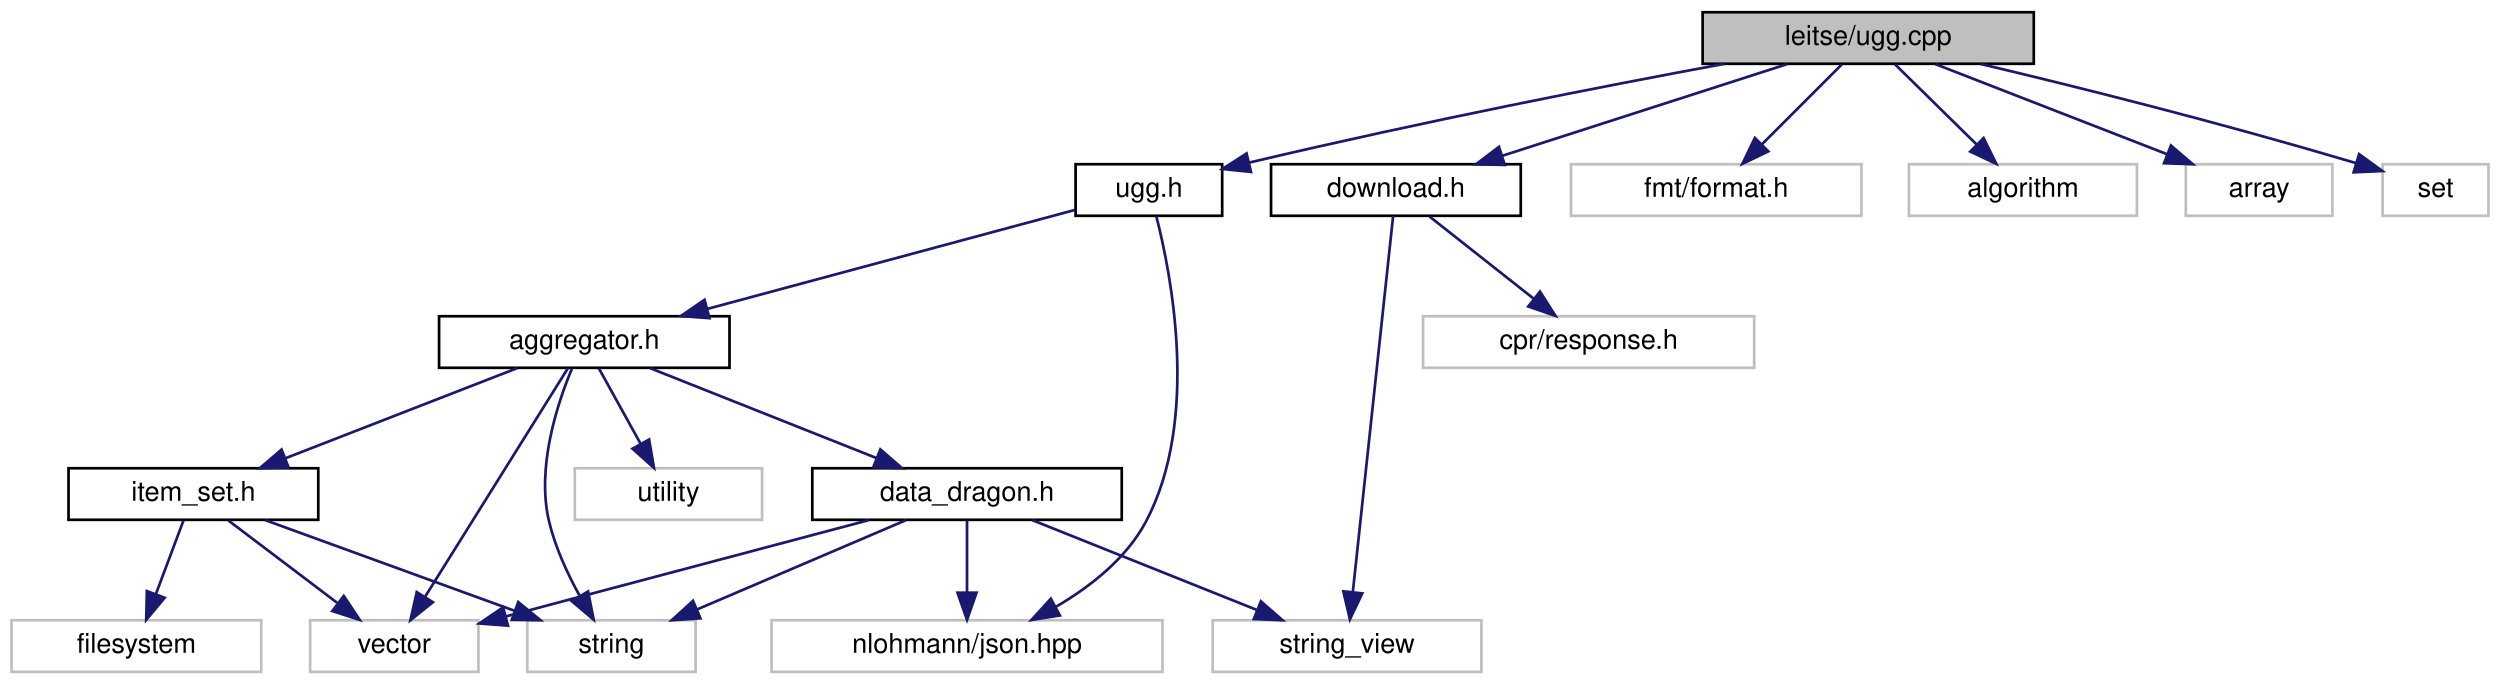
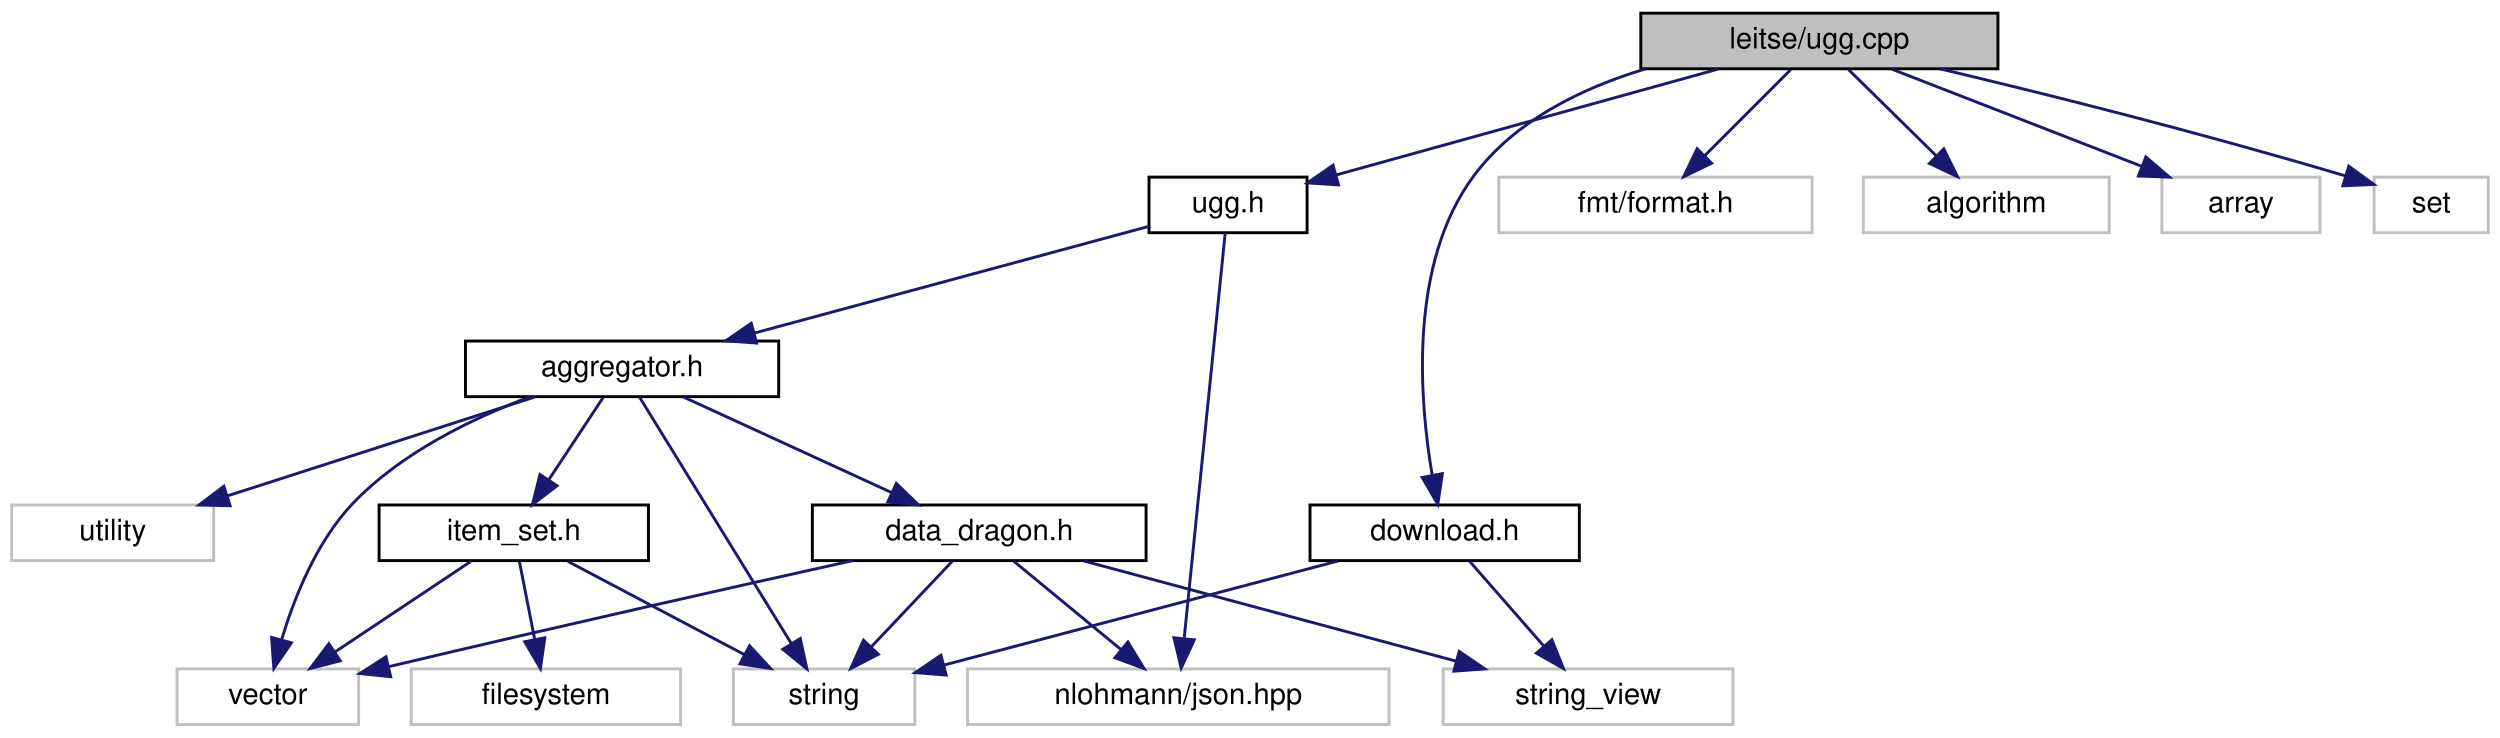
- <svg xmlns="http://www.w3.org/2000/svg" xmlns:xlink="http://www.w3.org/1999/xlink" width="921pt" height="252pt" viewBox="0.00 0.00 920.50 252.00">
+ <svg xmlns="http://www.w3.org/2000/svg" xmlns:xlink="http://www.w3.org/1999/xlink" width="854pt" height="252pt" viewBox="0.00 0.00 854.00 252.00">
  <g id="graph0" class="graph" transform="scale(1 1) rotate(0) translate(4 248)">
    <g id="node1" class="node">
      <g id="a_node1">
        <a xlink:title=" ">
-           <polygon fill="#bfbfbf" stroke="#000000" points="623,-224.5 623,-243.5 745,-243.5 745,-224.5 623,-224.5" />
-           <text text-anchor="middle" x="684" y="-231.5" font-family="Helvetica,sans-Serif" font-size="10.00" fill="#000000">leitse/ugg.cpp</text>
+           <polygon fill="#bfbfbf" stroke="#000000" points="556.5,-224.5 556.5,-243.5 678.5,-243.5 678.5,-224.5 556.5,-224.5" />
+           <text text-anchor="middle" x="617.5" y="-231.5" font-family="Helvetica,sans-Serif" font-size="10.00" fill="#000000">leitse/ugg.cpp</text>
        </a>
      </g>
    </g>
    <g id="node2" class="node">
      <g id="a_node2">
        <a xlink:href="ugg_8h.html" target="_top" xlink:title=" ">
-           <polygon fill="none" stroke="#000000" points="392,-168.5 392,-187.5 446,-187.5 446,-168.5 392,-168.5" />
-           <text text-anchor="middle" x="419" y="-175.5" font-family="Helvetica,sans-Serif" font-size="10.00" fill="#000000">ugg.h</text>
+           <polygon fill="none" stroke="#000000" points="388.5,-168.5 388.5,-187.5 442.5,-187.5 442.5,-168.5 388.5,-168.5" />
+           <text text-anchor="middle" x="415.5" y="-175.5" font-family="Helvetica,sans-Serif" font-size="10.00" fill="#000000">ugg.h</text>
        </a>
      </g>
    </g>
    <g id="edge1" class="edge">
-       <path fill="none" stroke="#191970" d="M631.008,-224.487C586.714,-216.279 521.681,-203.637 456.163,-188.154" />
-       <polygon fill="#191970" stroke="#191970" points="456.611,-184.663 446.072,-185.747 454.987,-191.472 456.611,-184.663" />
+       <path fill="none" stroke="#191970" d="M582.775,-224.373C546.481,-214.311 489.744,-198.583 452.591,-188.282" />
+       <polygon fill="#191970" stroke="#191970" points="453.236,-184.829 442.664,-185.531 451.365,-191.575 453.236,-184.829" />
    </g>
    <g id="node12" class="node">
      <g id="a_node12">
        <a xlink:href="download_8h.html" target="_top" xlink:title=" ">
-           <polygon fill="none" stroke="#000000" points="464,-168.5 464,-187.5 556,-187.5 556,-168.5 464,-168.5" />
-           <text text-anchor="middle" x="510" y="-175.5" font-family="Helvetica,sans-Serif" font-size="10.00" fill="#000000">download.h</text>
+           <polygon fill="none" stroke="#000000" points="443.5,-56.5 443.5,-75.5 535.5,-75.5 535.5,-56.5 443.5,-56.5" />
+           <text text-anchor="middle" x="489.5" y="-63.5" font-family="Helvetica,sans-Serif" font-size="10.00" fill="#000000">download.h</text>
        </a>
      </g>
    </g>
    <g id="edge16" class="edge">
-       <path fill="none" stroke="#191970" d="M654.088,-224.373C625.155,-215.061 581.139,-200.895 549.371,-190.671" />
-       <polygon fill="#191970" stroke="#191970" points="550.113,-187.233 539.521,-187.501 547.968,-193.897 550.113,-187.233" />
+       <path fill="none" stroke="#191970" d="M558.091,-224.47C536.265,-217.892 513.493,-206.776 499.5,-188 477.166,-158.03 480.8,-111.658 485.262,-85.565" />
+       <polygon fill="#191970" stroke="#191970" points="488.702,-86.212 487.152,-75.731 481.827,-84.891 488.702,-86.212" />
+     </g>
+     <g id="node13" class="node">
+       <g id="a_node13">
+         <a xlink:title=" ">
+           <polygon fill="none" stroke="#bfbfbf" points="508,-168.5 508,-187.5 615,-187.5 615,-168.5 508,-168.5" />
+           <text text-anchor="middle" x="561.5" y="-175.5" font-family="Helvetica,sans-Serif" font-size="10.00" fill="#000000">fmt/format.h</text>
+         </a>
+       </g>
+     </g>
+     <g id="edge19" class="edge">
+       <path fill="none" stroke="#191970" d="M607.745,-224.245C599.635,-216.135 587.908,-204.407 578.292,-194.792" />
+       <polygon fill="#191970" stroke="#191970" points="580.689,-192.239 571.143,-187.643 575.739,-197.189 580.689,-192.239" />
    </g>
    <g id="node14" class="node">
      <g id="a_node14">
        <a xlink:title=" ">
-           <polygon fill="none" stroke="#bfbfbf" points="574.5,-168.5 574.5,-187.5 681.5,-187.5 681.5,-168.5 574.5,-168.5" />
-           <text text-anchor="middle" x="628" y="-175.5" font-family="Helvetica,sans-Serif" font-size="10.00" fill="#000000">fmt/format.h</text>
-         </a>
-       </g>
-     </g>
-     <g id="edge19" class="edge">
-       <path fill="none" stroke="#191970" d="M674.245,-224.245C666.135,-216.135 654.408,-204.407 644.792,-194.792" />
-       <polygon fill="#191970" stroke="#191970" points="647.189,-192.239 637.643,-187.643 642.239,-197.189 647.189,-192.239" />
+           <polygon fill="none" stroke="#bfbfbf" points="632.5,-168.5 632.5,-187.5 716.5,-187.5 716.5,-168.5 632.5,-168.5" />
+           <text text-anchor="middle" x="674.5" y="-175.5" font-family="Helvetica,sans-Serif" font-size="10.00" fill="#000000">algorithm</text>
+         </a>
+       </g>
+     </g>
+     <g id="edge20" class="edge">
+       <path fill="none" stroke="#191970" d="M627.429,-224.245C635.684,-216.135 647.621,-204.407 657.408,-194.792" />
+       <polygon fill="#191970" stroke="#191970" points="660.005,-197.148 664.685,-187.643 655.099,-192.154 660.005,-197.148" />
    </g>
    <g id="node15" class="node">
      <g id="a_node15">
        <a xlink:title=" ">
-           <polygon fill="none" stroke="#bfbfbf" points="699,-168.5 699,-187.5 783,-187.5 783,-168.5 699,-168.5" />
-           <text text-anchor="middle" x="741" y="-175.5" font-family="Helvetica,sans-Serif" font-size="10.00" fill="#000000">algorithm</text>
-         </a>
-       </g>
-     </g>
-     <g id="edge20" class="edge">
-       <path fill="none" stroke="#191970" d="M693.929,-224.245C702.184,-216.135 714.121,-204.407 723.908,-194.792" />
-       <polygon fill="#191970" stroke="#191970" points="726.505,-197.148 731.185,-187.643 721.599,-192.154 726.505,-197.148" />
+           <polygon fill="none" stroke="#bfbfbf" points="734.5,-168.5 734.5,-187.5 788.5,-187.5 788.5,-168.5 734.5,-168.5" />
+           <text text-anchor="middle" x="761.5" y="-175.5" font-family="Helvetica,sans-Serif" font-size="10.00" fill="#000000">array</text>
+         </a>
+       </g>
+     </g>
+     <g id="edge21" class="edge">
+       <path fill="none" stroke="#191970" d="M642.255,-224.373C665.785,-215.223 701.369,-201.384 727.543,-191.206" />
+       <polygon fill="#191970" stroke="#191970" points="729.017,-194.388 737.068,-187.501 726.48,-187.864 729.017,-194.388" />
    </g>
    <g id="node16" class="node">
      <g id="a_node16">
        <a xlink:title=" ">
-           <polygon fill="none" stroke="#bfbfbf" points="801,-168.5 801,-187.5 855,-187.5 855,-168.5 801,-168.5" />
-           <text text-anchor="middle" x="828" y="-175.5" font-family="Helvetica,sans-Serif" font-size="10.00" fill="#000000">array</text>
-         </a>
-       </g>
-     </g>
-     <g id="edge21" class="edge">
-       <path fill="none" stroke="#191970" d="M708.755,-224.373C732.285,-215.223 767.869,-201.384 794.043,-191.206" />
-       <polygon fill="#191970" stroke="#191970" points="795.517,-194.388 803.568,-187.501 792.98,-187.864 795.517,-194.388" />
-     </g>
-     <g id="node17" class="node">
-       <g id="a_node17">
-         <a xlink:title=" ">
-           <polygon fill="none" stroke="#bfbfbf" points="873.5,-168.5 873.5,-187.5 912.5,-187.5 912.5,-168.5 873.5,-168.5" />
-           <text text-anchor="middle" x="893" y="-175.5" font-family="Helvetica,sans-Serif" font-size="10.00" fill="#000000">set</text>
+           <polygon fill="none" stroke="#bfbfbf" points="807,-168.5 807,-187.5 846,-187.5 846,-168.5 807,-168.5" />
+           <text text-anchor="middle" x="826.5" y="-175.5" font-family="Helvetica,sans-Serif" font-size="10.00" fill="#000000">set</text>
        </a>
      </g>
    </g>
    <g id="edge22" class="edge">
-       <path fill="none" stroke="#191970" d="M725.371,-224.446C759.949,-216.233 810.726,-203.646 863.828,-187.872" />
-       <polygon fill="#191970" stroke="#191970" points="864.842,-191.222 873.415,-184.997 862.831,-184.517 864.842,-191.222" />
+       <path fill="none" stroke="#191970" d="M658.871,-224.446C693.449,-216.233 744.226,-203.646 797.328,-187.872" />
+       <polygon fill="#191970" stroke="#191970" points="798.342,-191.222 806.915,-184.997 796.331,-184.517 798.342,-191.222" />
    </g>
    <g id="node3" class="node">
      <g id="a_node3">
        <a xlink:href="aggregator_8h.html" target="_top" xlink:title=" ">
-           <polygon fill="none" stroke="#000000" points="157.5,-112.5 157.5,-131.5 264.5,-131.5 264.5,-112.5 157.5,-112.5" />
-           <text text-anchor="middle" x="211" y="-119.5" font-family="Helvetica,sans-Serif" font-size="10.00" fill="#000000">aggregator.h</text>
+           <polygon fill="none" stroke="#000000" points="155,-112.5 155,-131.5 262,-131.5 262,-112.5 155,-112.5" />
+           <text text-anchor="middle" x="208.5" y="-119.5" font-family="Helvetica,sans-Serif" font-size="10.00" fill="#000000">aggregator.h</text>
        </a>
      </g>
    </g>
    <g id="edge2" class="edge">
-       <path fill="none" stroke="#191970" d="M391.808,-170.679C357.423,-161.422 297.728,-145.35 256.385,-134.219" />
-       <polygon fill="#191970" stroke="#191970" points="257.123,-130.793 246.557,-131.573 255.303,-137.553 257.123,-130.793" />
+       <path fill="none" stroke="#191970" d="M388.438,-170.679C354.219,-161.422 294.811,-145.35 253.667,-134.219" />
+       <polygon fill="#191970" stroke="#191970" points="254.453,-130.806 243.886,-131.573 252.625,-137.563 254.453,-130.806" />
    </g>
    <g id="node5" class="node">
      <g id="a_node5">
        <a xlink:title=" ">
-           <polygon fill="none" stroke="#bfbfbf" points="280,-.5 280,-19.5 424,-19.5 424,-.5 280,-.5" />
-           <text text-anchor="middle" x="352" y="-7.5" font-family="Helvetica,sans-Serif" font-size="10.00" fill="#000000">nlohmann/json.hpp</text>
+           <polygon fill="none" stroke="#bfbfbf" points="326.5,-.5 326.5,-19.5 470.5,-19.5 470.5,-.5 326.5,-.5" />
+           <text text-anchor="middle" x="398.5" y="-7.5" font-family="Helvetica,sans-Serif" font-size="10.00" fill="#000000">nlohmann/json.hpp</text>
        </a>
      </g>
    </g>
    <g id="edge15" class="edge">
-       <path fill="none" stroke="#191970" d="M421.713,-168.42C427.253,-146.858 437.755,-93.474 418,-56 410.82,-42.38 397.584,-31.959 384.84,-24.509" />
-       <polygon fill="#191970" stroke="#191970" points="386.204,-21.269 375.741,-19.606 382.884,-27.431 386.204,-21.269" />
+       <path fill="none" stroke="#191970" d="M414.537,-168.486C411.85,-141.929 404.224,-66.565 400.541,-30.166" />
+       <polygon fill="#191970" stroke="#191970" points="403.984,-29.425 399.495,-19.828 397.019,-30.13 403.984,-29.425" />
    </g>
    <g id="node4" class="node">
      <g id="a_node4">
        <a xlink:href="data__dragon_8h.html" target="_top" xlink:title=" ">
-           <polygon fill="none" stroke="#000000" points="295,-56.5 295,-75.5 409,-75.5 409,-56.5 295,-56.5" />
-           <text text-anchor="middle" x="352" y="-63.5" font-family="Helvetica,sans-Serif" font-size="10.00" fill="#000000">data_dragon.h</text>
+           <polygon fill="none" stroke="#000000" points="273.5,-56.5 273.5,-75.5 387.5,-75.5 387.5,-56.5 273.5,-56.5" />
+           <text text-anchor="middle" x="330.5" y="-63.5" font-family="Helvetica,sans-Serif" font-size="10.00" fill="#000000">data_dragon.h</text>
        </a>
      </g>
    </g>
    <g id="edge3" class="edge">
-       <path fill="none" stroke="#191970" d="M235.239,-112.373C258.279,-103.223 293.121,-89.384 318.75,-79.206" />
-       <polygon fill="#191970" stroke="#191970" points="320.076,-82.445 328.077,-75.501 317.492,-75.939 320.076,-82.445" />
+       <path fill="none" stroke="#191970" d="M229.472,-112.373C249.057,-103.384 278.496,-89.871 300.551,-79.747" />
+       <polygon fill="#191970" stroke="#191970" points="302.173,-82.854 309.801,-75.501 299.253,-76.492 302.173,-82.854" />
    </g>
    <g id="node6" class="node">
      <g id="a_node6">
        <a xlink:title=" ">
-           <polygon fill="none" stroke="#bfbfbf" points="190,-.5 190,-19.5 252,-19.5 252,-.5 190,-.5" />
-           <text text-anchor="middle" x="221" y="-7.5" font-family="Helvetica,sans-Serif" font-size="10.00" fill="#000000">string</text>
+           <polygon fill="none" stroke="#bfbfbf" points="246.5,-.5 246.5,-19.5 308.5,-19.5 308.5,-.5 246.5,-.5" />
+           <text text-anchor="middle" x="277.5" y="-7.5" font-family="Helvetica,sans-Serif" font-size="10.00" fill="#000000">string</text>
        </a>
      </g>
    </g>
    <g id="edge12" class="edge">
-       <path fill="none" stroke="#191970" d="M206.416,-112.111C201.015,-99.16 193.331,-75.777 198,-56 200.271,-46.381 204.877,-36.481 209.376,-28.34" />
-       <polygon fill="#191970" stroke="#191970" points="212.397,-30.107 214.46,-19.715 206.367,-26.552 212.397,-30.107" />
+       <path fill="none" stroke="#191970" d="M214.383,-112.451C225.891,-93.771 251.549,-52.124 266.364,-28.076" />
+       <polygon fill="#191970" stroke="#191970" points="269.367,-29.875 271.632,-19.525 263.407,-26.203 269.367,-29.875" />
    </g>
    <g id="node8" class="node">
      <g id="a_node8">
        <a xlink:title=" ">
-           <polygon fill="none" stroke="#bfbfbf" points="110,-.5 110,-19.5 172,-19.5 172,-.5 110,-.5" />
-           <text text-anchor="middle" x="141" y="-7.5" font-family="Helvetica,sans-Serif" font-size="10.00" fill="#000000">vector</text>
+           <polygon fill="none" stroke="#bfbfbf" points="56.5,-.5 56.5,-19.5 118.5,-19.5 118.5,-.5 56.5,-.5" />
+           <text text-anchor="middle" x="87.5" y="-7.5" font-family="Helvetica,sans-Serif" font-size="10.00" fill="#000000">vector</text>
        </a>
      </g>
    </g>
    <g id="edge14" class="edge">
-       <path fill="none" stroke="#191970" d="M205.032,-112.451C193.357,-93.771 167.327,-52.124 152.298,-28.076" />
-       <polygon fill="#191970" stroke="#191970" points="155.221,-26.15 146.953,-19.525 149.285,-29.86 155.221,-26.15" />
+       <path fill="none" stroke="#191970" d="M176.971,-112.427C157.429,-105.126 132.995,-93.335 116.5,-76 104.125,-62.995 96.513,-43.843 92.212,-29.516" />
+       <polygon fill="#191970" stroke="#191970" points="95.54,-28.416 89.544,-19.682 88.784,-30.249 95.54,-28.416" />
    </g>
    <g id="node9" class="node">
      <g id="a_node9">
        <a xlink:href="item__set_8h.html" target="_top" xlink:title=" ">
-           <polygon fill="none" stroke="#000000" points="21,-56.5 21,-75.5 113,-75.5 113,-56.5 21,-56.5" />
-           <text text-anchor="middle" x="67" y="-63.5" font-family="Helvetica,sans-Serif" font-size="10.00" fill="#000000">item_set.h</text>
+           <polygon fill="none" stroke="#000000" points="125.5,-56.5 125.5,-75.5 217.5,-75.5 217.5,-56.5 125.5,-56.5" />
+           <text text-anchor="middle" x="171.5" y="-63.5" font-family="Helvetica,sans-Serif" font-size="10.00" fill="#000000">item_set.h</text>
        </a>
      </g>
    </g>
    <g id="edge8" class="edge">
-       <path fill="none" stroke="#191970" d="M186.245,-112.373C162.715,-103.223 127.131,-89.384 100.957,-79.206" />
-       <polygon fill="#191970" stroke="#191970" points="102.02,-75.864 91.431,-75.501 99.483,-82.388 102.02,-75.864" />
+       <path fill="none" stroke="#191970" d="M202.055,-112.246C196.962,-104.537 189.709,-93.56 183.548,-84.235" />
+       <polygon fill="#191970" stroke="#191970" points="186.304,-82.057 177.871,-75.643 180.464,-85.915 186.304,-82.057" />
    </g>
    <g id="node11" class="node">
      <g id="a_node11">
        <a xlink:title=" ">
-           <polygon fill="none" stroke="#bfbfbf" points="207.5,-56.5 207.5,-75.5 276.5,-75.5 276.5,-56.5 207.5,-56.5" />
-           <text text-anchor="middle" x="242" y="-63.5" font-family="Helvetica,sans-Serif" font-size="10.00" fill="#000000">utility</text>
+           <polygon fill="none" stroke="#bfbfbf" points="0,-56.5 0,-75.5 69,-75.5 69,-56.5 0,-56.5" />
+           <text text-anchor="middle" x="34.5" y="-63.5" font-family="Helvetica,sans-Serif" font-size="10.00" fill="#000000">utility</text>
        </a>
      </g>
    </g>
    <g id="edge13" class="edge">
-       <path fill="none" stroke="#191970" d="M216.4,-112.246C220.623,-104.617 226.617,-93.788 231.744,-84.527" />
-       <polygon fill="#191970" stroke="#191970" points="234.881,-86.087 236.662,-75.643 228.757,-82.697 234.881,-86.087" />
+       <path fill="none" stroke="#191970" d="M178.588,-112.373C149.655,-103.061 105.639,-88.895 73.871,-78.671" />
+       <polygon fill="#191970" stroke="#191970" points="74.613,-75.233 64.021,-75.501 72.468,-81.897 74.613,-75.233" />
    </g>
    <g id="edge4" class="edge">
-       <path fill="none" stroke="#191970" d="M352,-56.245C352,-48.938 352,-38.694 352,-29.705" />
-       <polygon fill="#191970" stroke="#191970" points="355.5,-29.643 352,-19.643 348.5,-29.643 355.5,-29.643" />
+       <path fill="none" stroke="#191970" d="M342.345,-56.245C352.388,-47.975 367,-35.942 378.8,-26.223" />
+       <polygon fill="#191970" stroke="#191970" points="381.297,-28.701 386.791,-19.643 376.847,-23.298 381.297,-28.701" />
    </g>
    <g id="edge5" class="edge">
-       <path fill="none" stroke="#191970" d="M329.48,-56.373C308.263,-47.303 276.272,-33.628 252.523,-23.476" />
-       <polygon fill="#191970" stroke="#191970" points="253.797,-20.214 243.226,-19.501 251.045,-26.65 253.797,-20.214" />
+       <path fill="none" stroke="#191970" d="M321.268,-56.245C313.668,-48.215 302.712,-36.639 293.663,-27.078" />
+       <polygon fill="#191970" stroke="#191970" points="296.042,-24.5 286.626,-19.643 290.958,-29.311 296.042,-24.5" />
    </g>
    <g id="node7" class="node">
      <g id="a_node7">
        <a xlink:title=" ">
-           <polygon fill="none" stroke="#bfbfbf" points="442.5,-.5 442.5,-19.5 541.5,-19.5 541.5,-.5 442.5,-.5" />
-           <text text-anchor="middle" x="492" y="-7.5" font-family="Helvetica,sans-Serif" font-size="10.00" fill="#000000">string_view</text>
+           <polygon fill="none" stroke="#bfbfbf" points="489,-.5 489,-19.5 588,-19.5 588,-.5 489,-.5" />
+           <text text-anchor="middle" x="538.5" y="-7.5" font-family="Helvetica,sans-Serif" font-size="10.00" fill="#000000">string_view</text>
        </a>
      </g>
    </g>
    <g id="edge6" class="edge">
-       <path fill="none" stroke="#191970" d="M376.067,-56.373C398.843,-47.263 433.234,-33.506 458.649,-23.34" />
-       <polygon fill="#191970" stroke="#191970" points="460.262,-26.465 468.247,-19.501 457.663,-19.965 460.262,-26.465" />
+       <path fill="none" stroke="#191970" d="M366.257,-56.373C401.443,-46.9 455.288,-32.403 493.396,-22.143" />
+       <polygon fill="#191970" stroke="#191970" points="494.464,-25.481 503.21,-19.501 492.644,-18.721 494.464,-25.481" />
    </g>
    <g id="edge7" class="edge">
-       <path fill="none" stroke="#191970" d="M315.728,-56.373C278.628,-46.527 221.079,-31.253 182.263,-20.951" />
-       <polygon fill="#191970" stroke="#191970" points="182.897,-17.498 172.333,-18.316 181.101,-24.264 182.897,-17.498" />
+       <path fill="none" stroke="#191970" d="M287.271,-56.495C248.3,-47.861 189.161,-34.599 128.983,-20.32" />
+       <polygon fill="#191970" stroke="#191970" points="129.465,-16.837 118.927,-17.927 127.845,-23.647 129.465,-16.837" />
    </g>
    <g id="edge10" class="edge">
-       <path fill="none" stroke="#191970" d="M93.474,-56.373C118.86,-47.142 157.364,-33.14 185.422,-22.938" />
-       <polygon fill="#191970" stroke="#191970" points="186.67,-26.208 194.872,-19.501 184.278,-19.629 186.67,-26.208" />
+       <path fill="none" stroke="#191970" d="M189.964,-56.245C206.607,-47.453 231.299,-34.408 250.219,-24.413" />
+       <polygon fill="#191970" stroke="#191970" points="252.041,-27.409 259.248,-19.643 248.771,-21.219 252.041,-27.409" />
    </g>
    <g id="edge11" class="edge">
-       <path fill="none" stroke="#191970" d="M79.89,-56.245C90.925,-47.894 107.029,-35.708 119.935,-25.941" />
-       <polygon fill="#191970" stroke="#191970" points="122.396,-28.468 128.258,-19.643 118.172,-22.886 122.396,-28.468" />
+       <path fill="none" stroke="#191970" d="M156.868,-56.245C144.101,-47.734 125.356,-35.237 110.57,-25.38" />
+       <polygon fill="#191970" stroke="#191970" points="112.226,-22.277 101.964,-19.643 108.343,-28.102 112.226,-22.277" />
    </g>
    <g id="node10" class="node">
      <g id="a_node10">
        <a xlink:title=" ">
-           <polygon fill="none" stroke="#bfbfbf" points="0,-.5 0,-19.5 92,-19.5 92,-.5 0,-.5" />
-           <text text-anchor="middle" x="46" y="-7.5" font-family="Helvetica,sans-Serif" font-size="10.00" fill="#000000">filesystem</text>
+           <polygon fill="none" stroke="#bfbfbf" points="136.5,-.5 136.5,-19.5 228.5,-19.5 228.5,-.5 136.5,-.5" />
+           <text text-anchor="middle" x="182.5" y="-7.5" font-family="Helvetica,sans-Serif" font-size="10.00" fill="#000000">filesystem</text>
        </a>
      </g>
    </g>
    <g id="edge9" class="edge">
-       <path fill="none" stroke="#191970" d="M63.342,-56.245C60.542,-48.778 56.591,-38.243 53.168,-29.114" />
-       <polygon fill="#191970" stroke="#191970" points="56.404,-27.777 49.616,-19.643 49.85,-30.235 56.404,-27.777" />
+       <path fill="none" stroke="#191970" d="M173.416,-56.245C174.851,-48.938 176.864,-38.694 178.63,-29.705" />
+       <polygon fill="#191970" stroke="#191970" points="182.113,-30.13 180.606,-19.643 175.244,-28.78 182.113,-30.13" />
+     </g>
+     <g id="edge17" class="edge">
+       <path fill="none" stroke="#191970" d="M453.056,-56.373C415.672,-46.498 357.621,-31.164 318.618,-20.861" />
+       <polygon fill="#191970" stroke="#191970" points="319.208,-17.397 308.646,-18.227 317.421,-24.165 319.208,-17.397" />
    </g>
    <g id="edge18" class="edge">
-       <path fill="none" stroke="#191970" d="M508.981,-168.486C506.135,-141.929 498.061,-66.565 494.161,-30.166" />
-       <polygon fill="#191970" stroke="#191970" points="497.599,-29.398 493.053,-19.828 490.638,-30.144 497.599,-29.398" />
-     </g>
-     <g id="node13" class="node">
-       <g id="a_node13">
-         <a xlink:title=" ">
-           <polygon fill="none" stroke="#bfbfbf" points="520,-112.5 520,-131.5 642,-131.5 642,-112.5 520,-112.5" />
-           <text text-anchor="middle" x="581" y="-119.5" font-family="Helvetica,sans-Serif" font-size="10.00" fill="#000000">cpr/response.h</text>
-         </a>
-       </g>
-     </g>
-     <g id="edge17" class="edge">
-       <path fill="none" stroke="#191970" d="M522.367,-168.245C532.955,-159.894 548.406,-147.708 560.789,-137.941" />
-       <polygon fill="#191970" stroke="#191970" points="563.09,-140.584 568.774,-131.643 558.755,-135.088 563.09,-140.584" />
+       <path fill="none" stroke="#191970" d="M498.035,-56.245C504.991,-48.296 514.988,-36.871 523.305,-27.366" />
+       <polygon fill="#191970" stroke="#191970" points="526.112,-29.473 530.063,-19.643 520.844,-24.864 526.112,-29.473" />
    </g>
  </g>
</svg>
